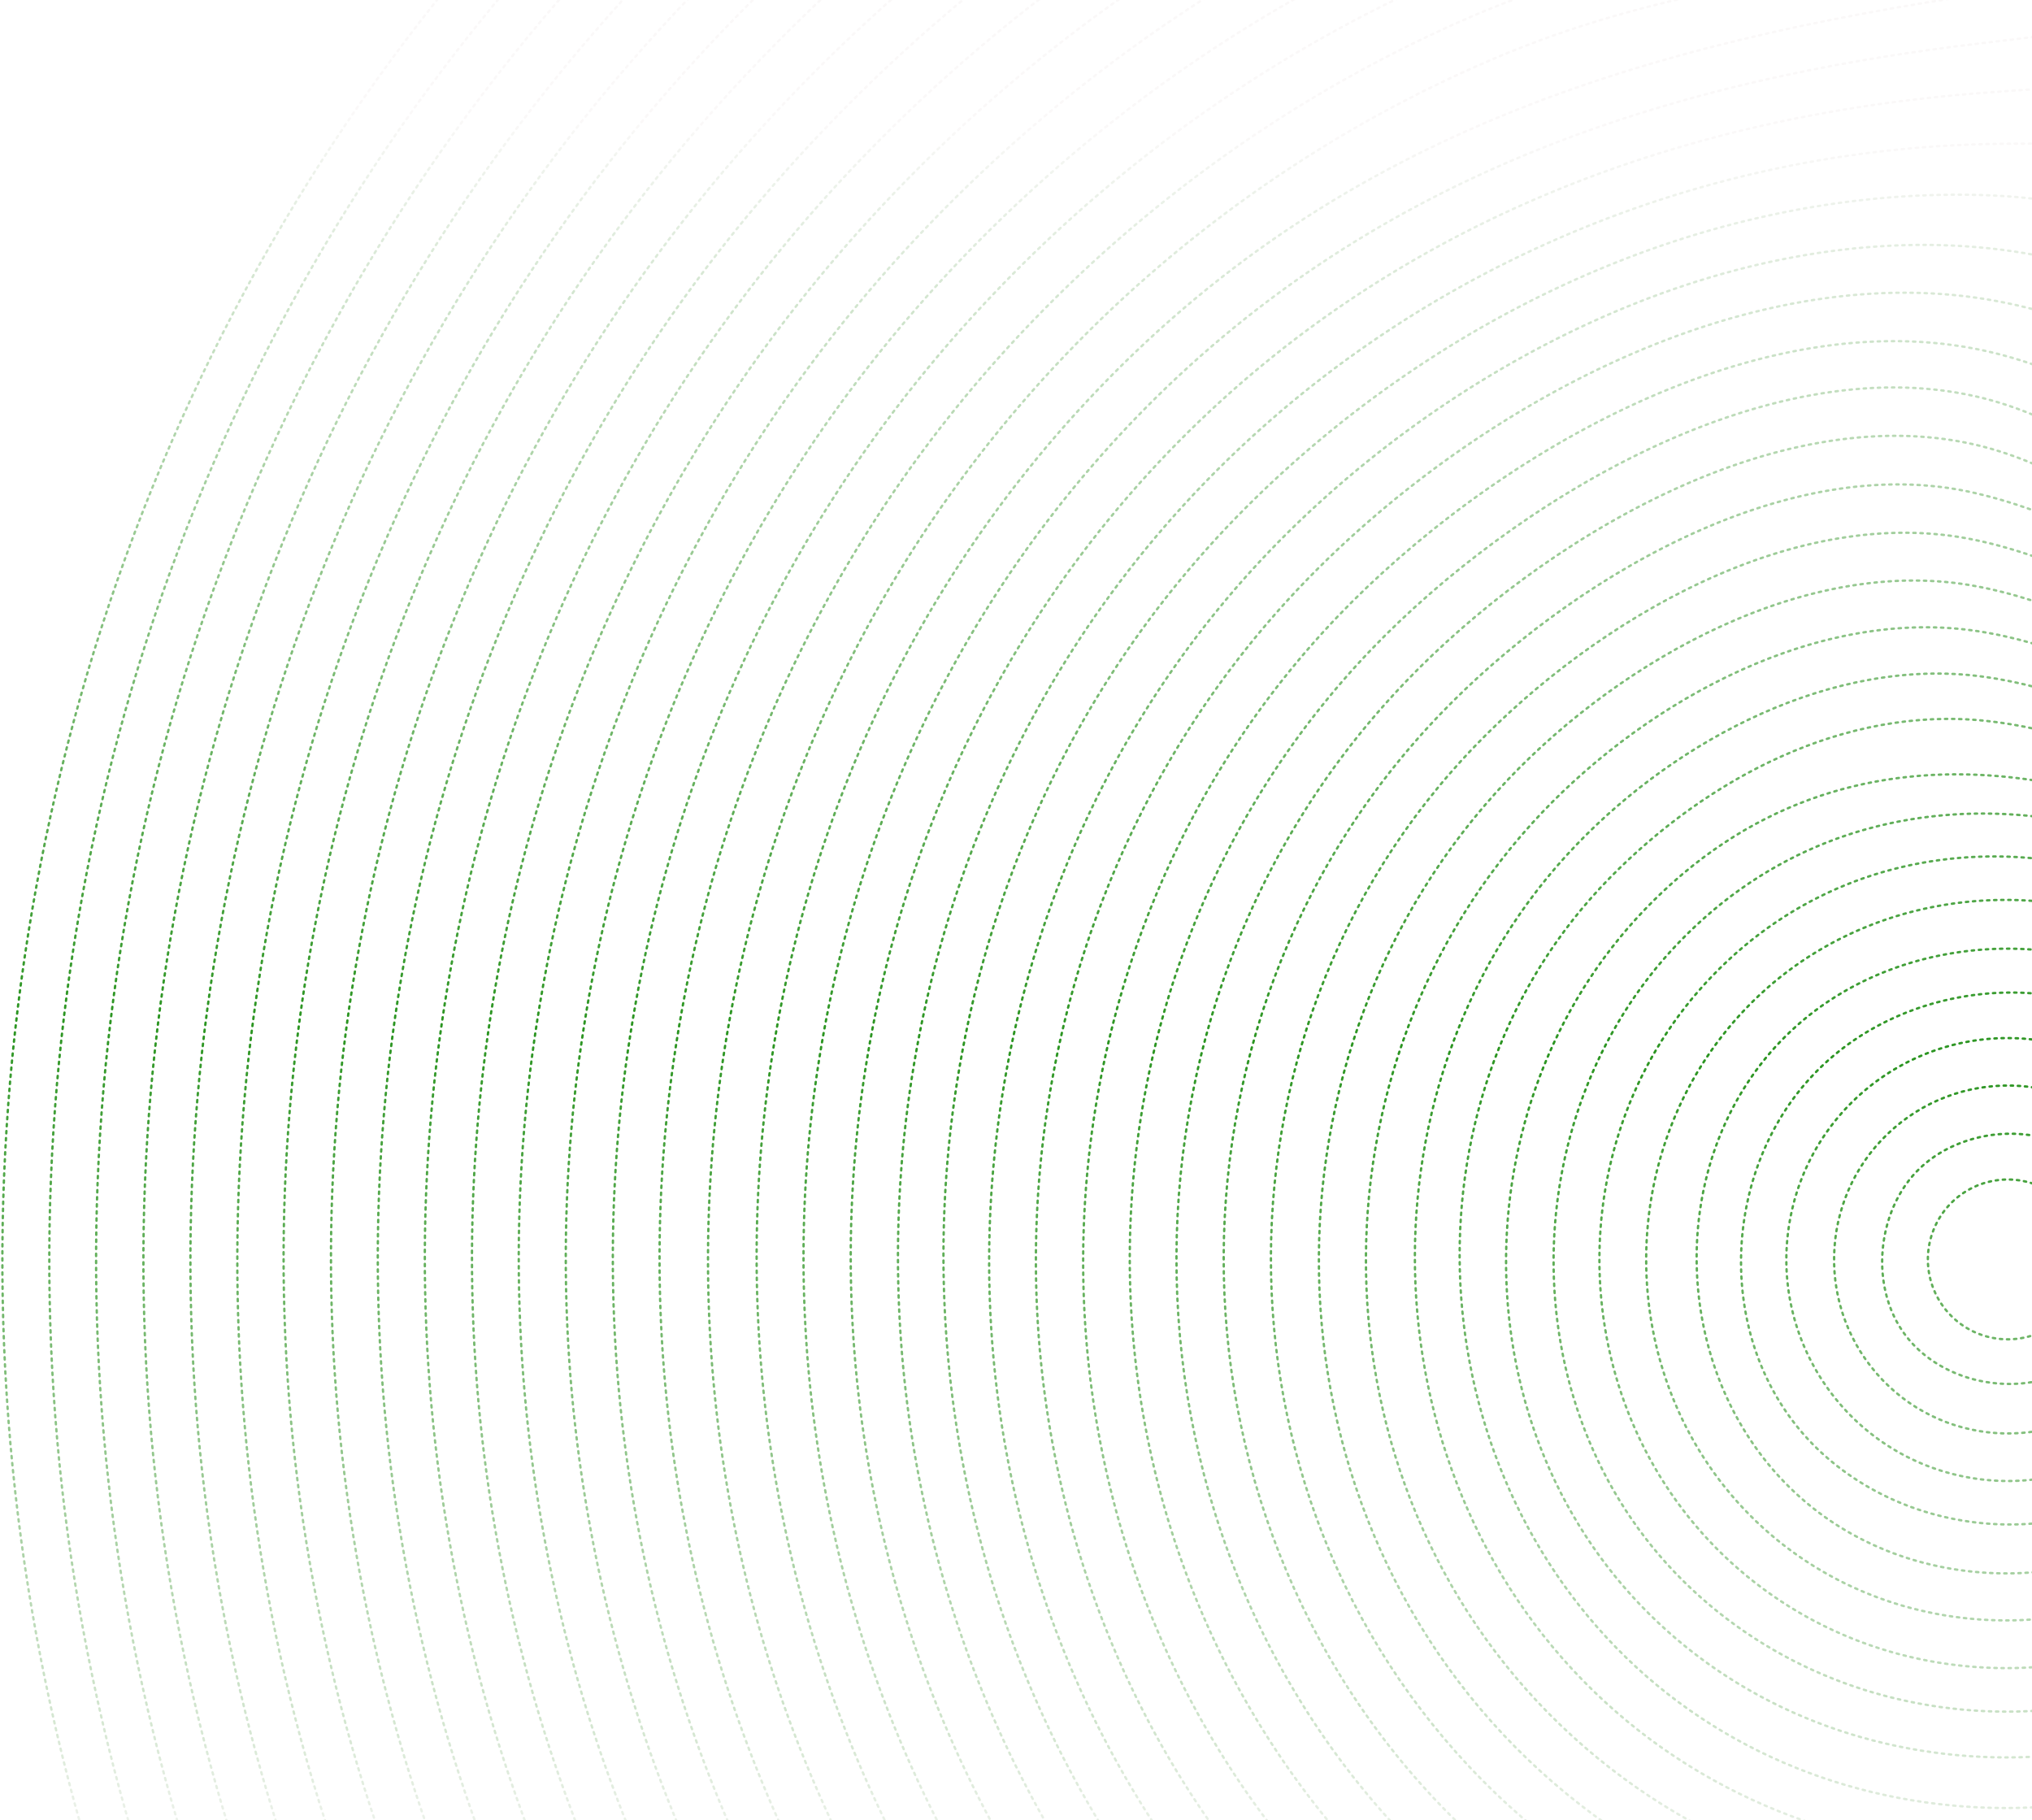
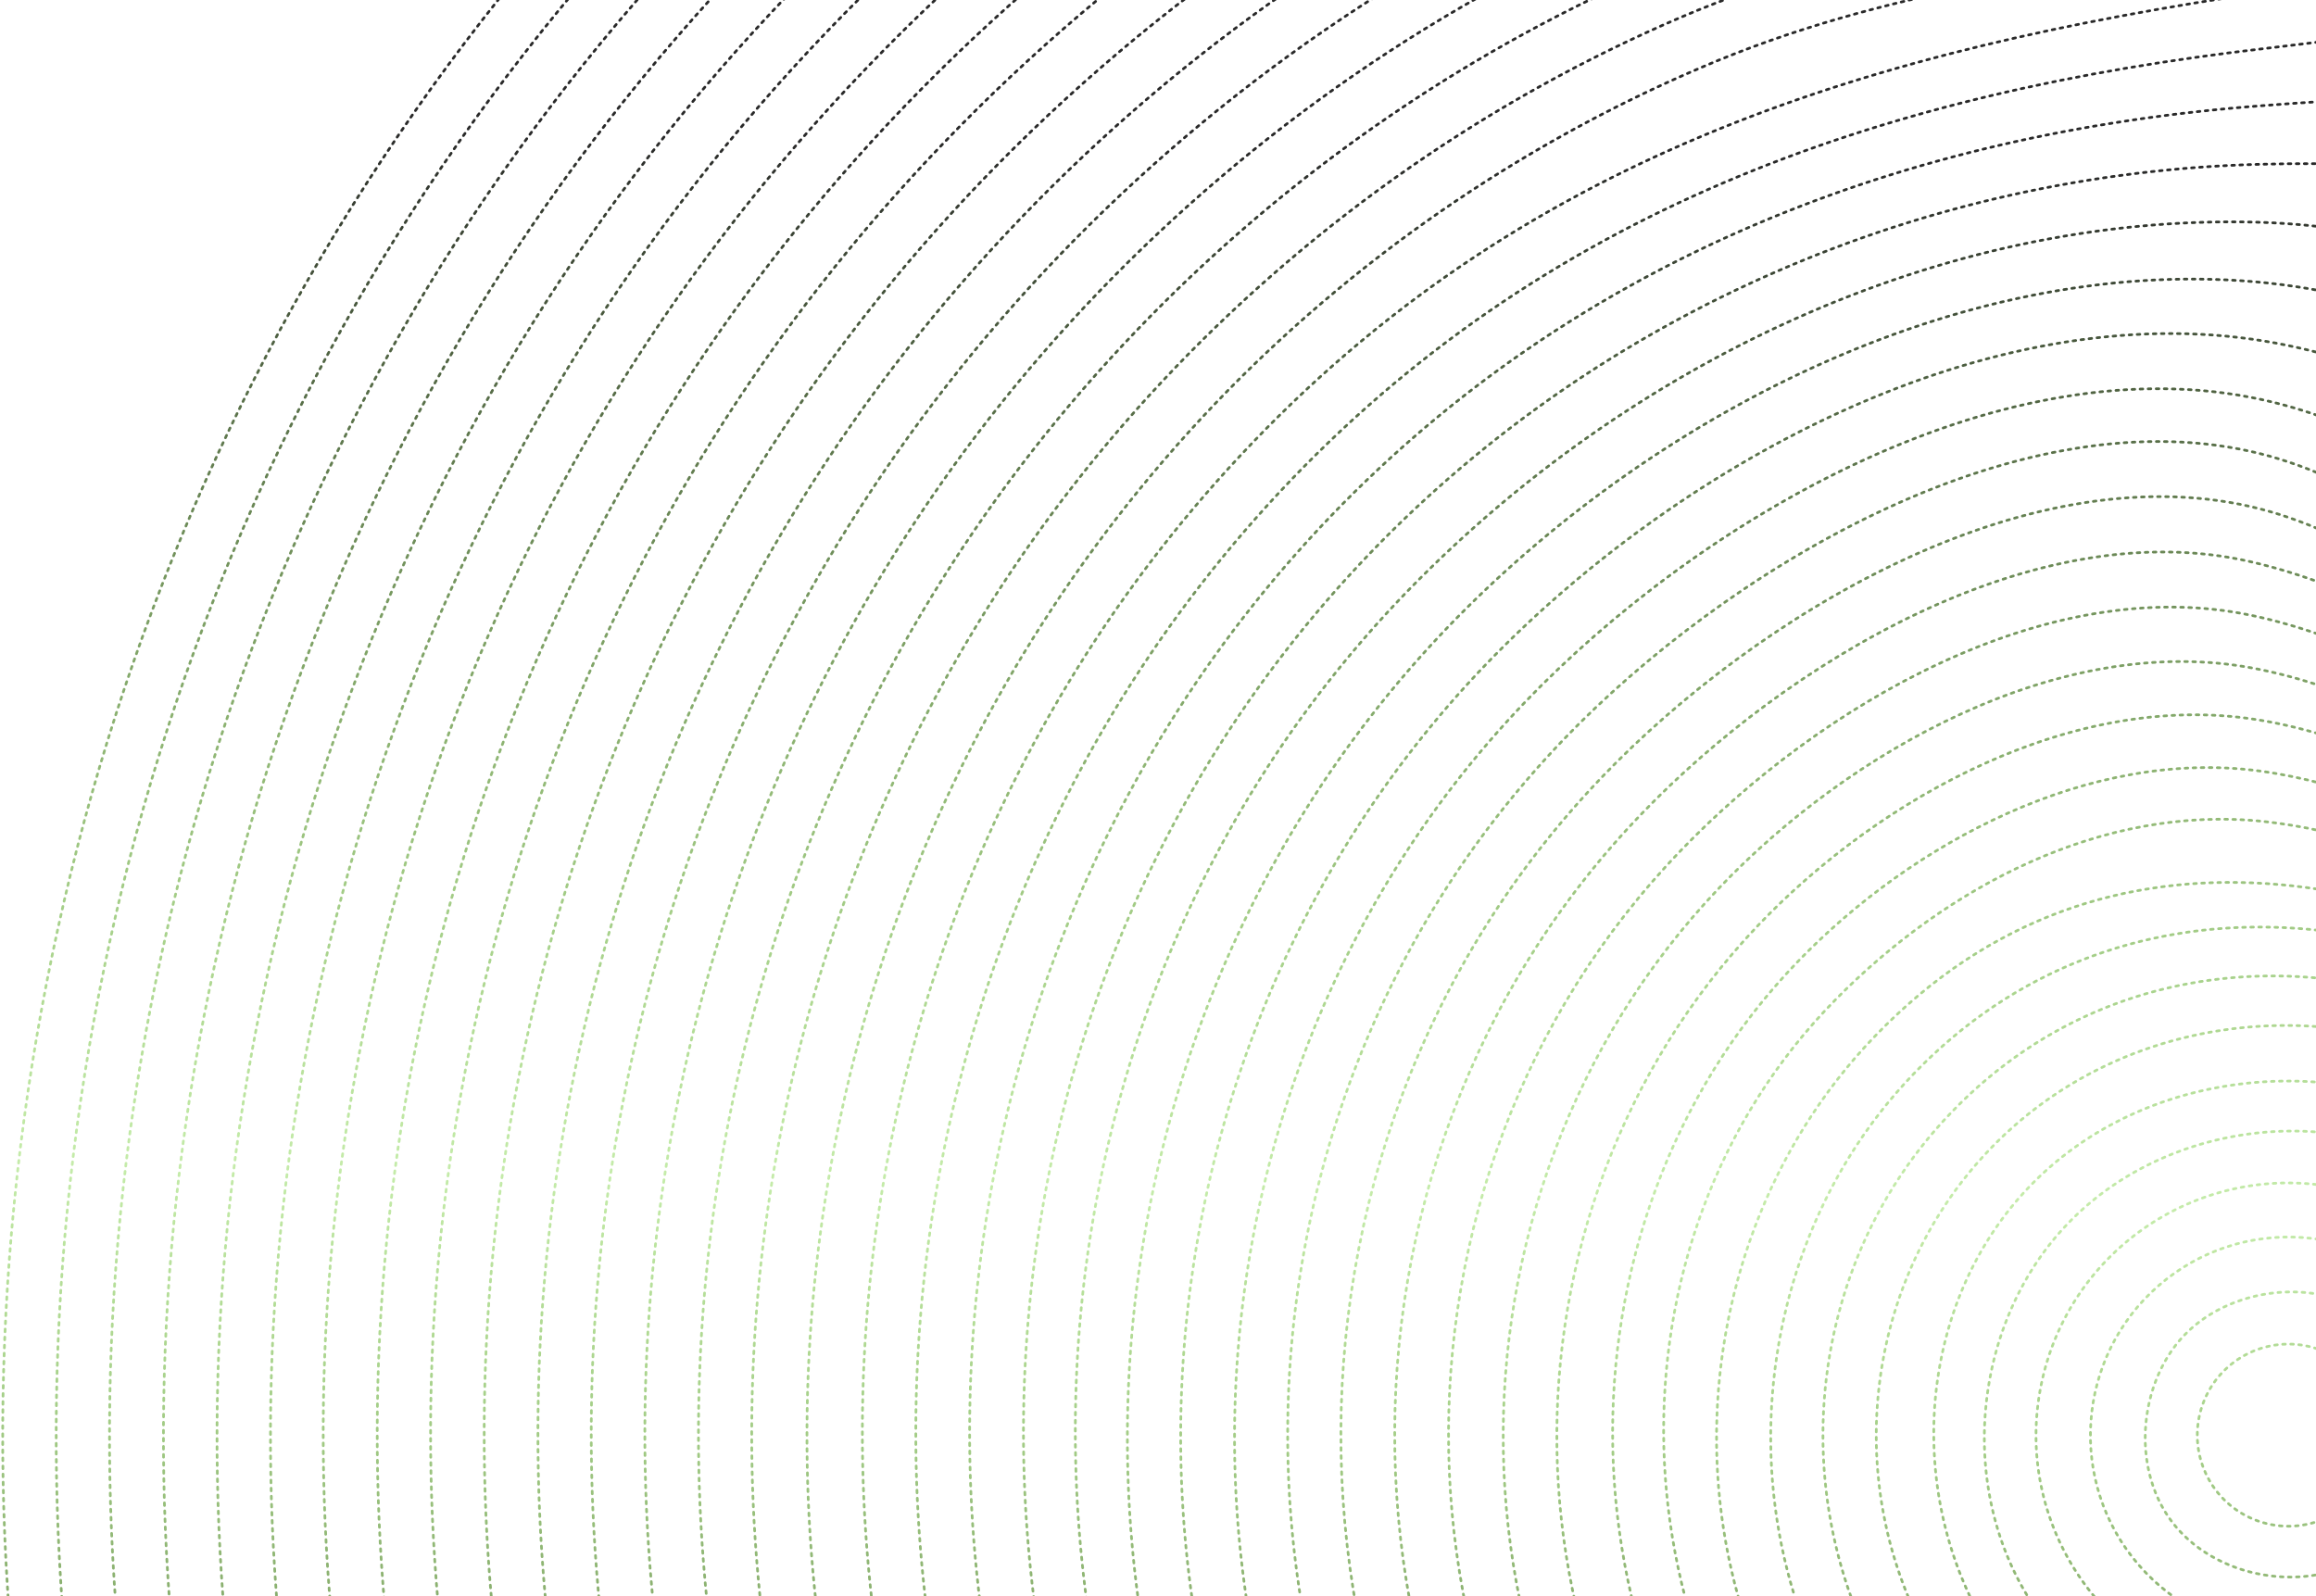
- <svg xmlns="http://www.w3.org/2000/svg" width="862" height="772" viewBox="0 0 862 772" fill="none">
+ <svg xmlns="http://www.w3.org/2000/svg" width="862" height="594" viewBox="0 0 862 594" fill="none">
  <path d="M883.635 545.627C889.934 528.001 880.752 508.605 863.126 502.306C845.5 496.007 826.105 505.189 819.806 522.815C813.506 540.441 822.688 559.836 840.314 566.135C857.94 572.434 877.335 563.253 883.635 545.627Z" stroke="url(#paint0_linear)" stroke-opacity="0.9" stroke-linecap="round" stroke-linejoin="round" stroke-dasharray="1 2" />
  <path d="M890.578 571.572C870.681 592.263 835.375 591.643 814.496 573.089C792.217 553.362 794.447 516.325 812.979 497.008C831.511 477.69 868.391 474.032 889.061 495.49C908.356 515.583 910.448 551.072 890.578 571.572Z" stroke="url(#paint1_linear)" stroke-opacity="0.9" stroke-linecap="round" stroke-linejoin="round" stroke-dasharray="1 2" />
  <path d="M900.146 590.03C930.948 563.346 934.286 516.743 907.601 485.941C880.916 455.139 834.314 451.801 803.512 478.486C772.709 505.17 769.372 551.773 796.056 582.575C822.741 613.377 869.344 616.715 900.146 590.03Z" stroke="url(#paint2_linear)" stroke-opacity="0.9" stroke-linecap="round" stroke-linejoin="round" stroke-dasharray="1 2" />
  <path d="M943.793 552.917C954.089 502.075 921.22 452.512 870.378 442.215C819.535 431.919 769.972 464.788 759.676 515.63C749.379 566.473 782.248 616.036 833.091 626.332C883.933 636.629 933.496 603.76 943.793 552.917Z" stroke="url(#paint3_linear)" stroke-opacity="0.9" stroke-linecap="round" stroke-linejoin="round" stroke-dasharray="1 2" />
  <path d="M933.857 613.194C891.526 657.351 817.438 657.191 772.875 616.368C726.773 573.962 728.543 498.143 769.701 455.386C810.859 412.629 886.628 407.744 930.683 452.212C973.199 495.096 976.188 569.036 933.857 613.194Z" stroke="url(#paint4_linear)" stroke-opacity="0.9" stroke-linecap="round" stroke-linejoin="round" stroke-dasharray="1 2" />
  <path d="M948.341 627.141C898.695 678.882 810.347 681.427 759.122 630.876C708.558 581.199 705.986 493.043 755.387 441.658C804.568 390.438 893.278 389.508 944.605 437.922C996.976 487.265 997.986 575.399 948.341 627.141Z" stroke="url(#paint5_linear)" stroke-opacity="0.9" stroke-linecap="round" stroke-linejoin="round" stroke-dasharray="1 2" />
  <path d="M962.63 641.06C904.082 700.556 805.71 703.464 744.984 645.331C684.449 587.224 682.607 488.219 740.713 427.684C799.038 366.984 897.941 367.279 958.168 423.387C1018.97 479.576 1021.86 580.878 962.63 641.06Z" stroke="url(#paint6_linear)" stroke-opacity="0.9" stroke-linecap="round" stroke-linejoin="round" stroke-dasharray="1 2" />
  <path d="M977.061 655.391C910.623 722.39 800.23 725.969 731.232 659.839C662.948 594.199 660.569 482.213 726.401 413.956C794.087 343.611 899.695 350.512 971.574 410.004C1045.21 470.914 1043.96 587.87 977.061 655.391Z" stroke="url(#paint7_linear)" stroke-opacity="0.9" stroke-linecap="round" stroke-linejoin="round" stroke-dasharray="1 2" />
  <path d="M991.593 668.955C917.782 742.552 793.94 745.82 717.527 673.963C640.401 601.616 640.546 474.339 712.135 399.845C787.627 321.202 902.839 333.547 984.126 397.089C1023.09 427.55 1048.53 458.277 1048.9 510.342C1049.31 564.955 1030.46 629.985 991.593 668.955Z" stroke="url(#paint8_linear)" stroke-opacity="0.9" stroke-linecap="round" stroke-linejoin="round" stroke-dasharray="1 2" />
  <path d="M1005.94 682.491C925.797 763.615 787.247 767.179 703.581 688.444C618.157 608.292 618.505 468.333 697.654 385.898C783.899 296.043 901.22 324.131 995.616 384.807C1042.09 414.75 1070.68 438.29 1070.66 498.71C1070.57 561.075 1050.07 637.998 1005.94 682.491Z" stroke="url(#paint9_linear)" stroke-opacity="0.9" stroke-linecap="round" stroke-linejoin="round" stroke-dasharray="1 2" />
  <path d="M1020.42 696.438C933.052 787.309 780.179 791.223 689.633 702.926C599.939 615.53 593.862 462.747 683.145 372.143C724.388 330.18 782.458 299.363 842.571 305.787C901.534 312.051 955.174 348.078 1006.77 372.088C1063.53 398.381 1093.63 415.288 1092.64 485.544C1091.57 559.115 1072.57 642.113 1020.42 696.438Z" stroke="url(#paint10_linear)" stroke-opacity="0.9" stroke-linecap="round" stroke-linejoin="round" stroke-dasharray="1 2" />
  <path d="M1034.93 710.192C940.001 809.005 774.394 813.098 675.907 717.242C578.272 622.286 574.178 456.678 668.857 358.222C711.625 313.735 777.76 278.371 841.277 287.03C905.561 295.796 957.53 339.606 1018.21 358.82C1042.94 366.569 1076 367.854 1095.24 386.962C1116.21 407.679 1115.54 444.738 1115.11 471.663C1113.41 553.946 1093.47 649.327 1034.93 710.192Z" stroke="url(#paint11_linear)" stroke-opacity="0.9" stroke-linecap="round" stroke-linejoin="round" stroke-dasharray="1 2" />
  <path d="M1049.21 724.113C945.828 831.718 769.372 835.082 661.958 731.723C554.352 628.338 552.166 451.85 654.347 344.468C699.925 296.656 771.934 257.027 840.032 267.889C908.323 278.778 962.482 330.716 1029.44 345.526C1053.92 350.893 1089.63 348.636 1111.39 362.23C1141.06 380.836 1138.32 427.187 1137.43 457.373C1134.68 548.698 1114.83 656.02 1049.21 724.113Z" stroke="url(#paint12_linear)" stroke-opacity="0.9" stroke-linecap="round" stroke-linejoin="round" stroke-dasharray="1 2" />
  <path d="M1063.69 738.059C952.776 853.414 763.557 857.15 648.01 746.205C532.656 635.286 530.125 445.844 639.866 330.521C687.763 280.1 766.792 234.997 838.789 248.749C911.17 262.554 967.048 320.402 1040.9 332.067C1067.87 336.412 1111.58 328.623 1136.01 344.152C1165.65 362.95 1160.57 413.472 1159.57 443.056C1156.02 544.243 1136.21 662.521 1063.69 738.059Z" stroke="url(#paint13_linear)" stroke-opacity="0.9" stroke-linecap="round" stroke-linejoin="round" stroke-dasharray="1 2" />
  <path d="M1078.2 751.814C959.726 875.11 757.554 879.191 634.285 760.521C510.989 642.042 506.908 439.87 625.579 316.601C676.807 263.32 761.488 212.747 838.205 229.112C915.498 245.558 972.188 308.799 1052.91 318.879C1083.27 322.72 1125.25 311.951 1154.05 324.179C1190.04 339.559 1183.31 399.043 1181.96 429.751C1176.91 540.31 1157.57 669.214 1078.2 751.814Z" stroke="url(#paint14_linear)" stroke-opacity="0.9" stroke-linecap="round" stroke-linejoin="round" stroke-dasharray="1 2" />
  <path d="M1092.49 765.734C966.455 896.971 751.355 901.205 620.337 775.002C489.1 648.964 484.866 433.864 611.07 302.846C664.591 247.147 757.166 190.44 837.671 209.093C920.067 228.205 977.458 296.237 1065.03 306.294C1096.4 309.885 1149.95 294.667 1178.21 309.362C1213.22 327.539 1204.98 386.618 1203.42 418.86C1197.83 537.556 1178.03 676.759 1092.49 765.734Z" stroke="url(#paint15_linear)" stroke-opacity="0.9" stroke-linecap="round" stroke-linejoin="round" stroke-dasharray="1 2" />
  <path d="M1106.98 779.681C973.185 918.832 745.542 923.273 606.391 789.483C467.24 655.693 462.799 428.05 596.589 288.899C652.867 230.26 752.52 169.064 837.602 188.551C876.826 197.539 909.509 223.996 943.484 243.984C985.418 268.602 1029.14 287.407 1077.75 293.597C1113.86 298.24 1158.41 284.505 1193.03 294.22C1236.68 306.562 1226.59 376.137 1224.76 410.297C1218.39 537.294 1198.71 684.139 1106.98 779.681Z" stroke="url(#paint16_linear)" stroke-opacity="0.9" stroke-linecap="round" stroke-linejoin="round" stroke-dasharray="1 2" />
  <path d="M1121.48 793.436C980.318 939.186 739.561 945.122 592.634 803.991C445.707 662.86 440.948 422.071 582.079 275.144C641.086 213.757 748.037 147.908 837.722 168.036C876.781 176.806 908.089 201.898 941.217 222.355C987.3 250.875 1037.69 272.369 1091.23 281.007C1129.68 287.149 1175.1 274.122 1211.87 283.94C1258.06 296.246 1247.41 369.849 1245.55 405.57C1238.53 538.732 1217.88 693.852 1121.48 793.436Z" stroke="url(#paint17_linear)" stroke-opacity="0.9" stroke-linecap="round" stroke-linejoin="round" stroke-dasharray="1 2" />
  <path d="M1135.77 807.356C987.793 961.345 733.087 964.947 578.692 818.472C422.949 670.441 420.414 415.102 567.576 261.389C631.413 194.809 741.433 129.388 837.603 147.879C881.208 156.304 916.513 180.78 953.103 204.457C999.712 234.81 1050.84 256.603 1105.33 268.306C1145.56 277.043 1188.51 267.778 1227.76 276.573C1278.99 287.821 1267.6 369.534 1265.83 407.419C1258.91 545.483 1235.04 704.065 1135.77 807.356Z" stroke="url(#paint18_linear)" stroke-opacity="0.9" stroke-linecap="round" stroke-linejoin="round" stroke-dasharray="1 2" />
  <path d="M1150.28 821.111C994.737 983.041 727.103 986.796 564.767 832.762C401.084 677.171 398.284 408.302 553.117 247.25C622.168 175.531 734.713 111.635 838.266 126.266C884.85 132.956 925.075 154.402 963.672 180.51C1011.55 212.996 1064.52 238.37 1120.18 254.342C1160.97 266.09 1206.83 259.773 1245.98 272.075C1298.05 288.524 1288.63 370.12 1286.52 411.868C1279.39 554.206 1251.84 715.401 1150.28 821.111Z" stroke="url(#paint19_linear)" stroke-opacity="0.9" stroke-linecap="round" stroke-linejoin="round" stroke-dasharray="1 2" />
  <path d="M1164.76 835.058C1001.44 1005.09 721.484 1008.89 551.015 847.27C379.007 684.065 376.821 402.376 538.803 233.522C613.368 155.923 728.388 95.305 839.1 104.873C950.03 114.275 1034.62 200.374 1135.88 239.909C1176.85 255.985 1226.42 255.269 1265.38 273.214C1316.43 296.952 1309.57 374.212 1307.45 420.26C1300.38 564.953 1267.71 727.782 1164.76 835.058Z" stroke="url(#paint20_linear)" stroke-opacity="0.9" stroke-linecap="round" stroke-linejoin="round" stroke-dasharray="1 2" />
  <path d="M1179.05 848.978C1009.81 1026.4 713.316 1031.02 537.096 861.559C360.85 692.289 352.917 395.72 524.323 219.576C605.797 135.9 721.79 79.524 840.039 82.712C963.521 86.238 1048.55 170.637 1152.07 223.394C1192.62 243.908 1242.39 252.997 1281.6 276.062C1333.28 306.536 1330.76 379.317 1328.2 431.365C1321 578.386 1283.23 739.918 1179.05 848.978Z" stroke="url(#paint21_linear)" stroke-opacity="0.9" stroke-linecap="round" stroke-linejoin="round" stroke-dasharray="1 2" />
  <path d="M1193.56 862.733C1015.42 1047.91 708.217 1054.95 523.338 876.067C339.337 697.894 332.299 390.695 510.004 205.847C596.222 116.185 716.668 64.341 841.086 61.153C898.789 59.616 954.187 64.796 1004.77 94.726C1061.85 128.495 1109.23 175.772 1168.08 206.66C1208.91 227.994 1255.8 252.13 1293.77 278.541C1347.8 315.991 1351.92 384.614 1348.83 444.606C1341.34 592.368 1298.53 753.588 1193.56 862.733Z" stroke="url(#paint22_linear)" stroke-opacity="0.9" stroke-linecap="round" stroke-linejoin="round" stroke-dasharray="1 2" />
  <path d="M1208.04 876.68C1022.34 1069.8 702.403 1077.02 509.391 890.548C317.45 704.816 310.232 384.881 495.523 191.901C587.909 95.863 710.372 49.188 841.779 39.349C902.457 34.706 965.661 31.589 1020.33 63.066C1080.04 97.593 1122.8 155.568 1183.09 190.175C1227.08 215.471 1272.94 251.195 1310.94 285.823C1361.3 331.365 1372.98 393.417 1369.53 458.833C1362.04 606.595 1312.35 768.03 1208.04 876.68Z" stroke="url(#paint23_linear)" stroke-opacity="0.9" stroke-linecap="round" stroke-linejoin="round" stroke-dasharray="1 2" />
  <path d="M1222.33 890.6C1029.07 1091.66 696.181 1099.22 495.446 905.029C295.564 711.737 288.192 378.875 481.016 178.145C579.353 75.898 704.461 34.09 842.393 18.12C905.801 10.73 977.764 -1.921 1036.38 30.692C1064.5 46.346 1084.12 72.546 1105.32 95.837C1132.95 126.282 1162.04 153.216 1197.17 174.735C1244.9 204.071 1279.14 244.628 1317.76 284.622C1370.03 338.84 1394.12 397.535 1390.37 473.471C1383.37 620.519 1325.5 783.159 1222.33 890.6Z" stroke="url(#paint24_linear)" stroke-opacity="0.9" stroke-linecap="round" stroke-linejoin="round" stroke-dasharray="1 2" />
  <path d="M1236.84 904.355C1036.04 1113.16 690.201 1121.07 481.718 919.346C273.894 718.494 266.178 372.678 466.727 164.226C570.794 55.933 698.821 18.442 842.787 -2.943C908.488 -12.752 990.33 -35.953 1052.35 -1.105C1083.55 16.346 1101.87 49.013 1122.86 76.578C1148.01 109.414 1175.49 138.08 1210.3 160.531C1242.58 181.456 1269.43 200.647 1290.28 233.471C1302.64 252.793 1315.19 270.773 1329.9 288.663C1379.41 348.751 1415.73 406.61 1411.68 487.586C1403.98 633.952 1338.61 798.48 1236.84 904.355Z" stroke="url(#paint25_linear)" stroke-opacity="0.9" stroke-linecap="round" stroke-linejoin="round" stroke-dasharray="1 2" />
  <path d="M1251.32 918.301C1042.06 1135.9 685.564 1143.11 467.77 933.827C250.168 724.572 244.332 368.068 452.244 150.279C503.063 97.136 565.391 54.006 633.164 25.128C701.592 -4.246 770.424 -11.271 842.717 -23.485C908.003 -34.525 999.724 -68.277 1063.44 -34.366C1098.94 -15.533 1116.14 25.191 1137.07 57.439C1160.25 93.131 1186.43 124.156 1222.03 147.891C1252.78 168.603 1281.65 185.925 1300.25 219.413C1313.4 242.951 1321.99 266.832 1338.09 288.826C1386.49 355.409 1436.43 413.798 1432.48 501.046C1425.58 645.957 1351.51 813.966 1251.32 918.301Z" stroke="url(#paint26_linear)" stroke-opacity="0.9" stroke-linecap="round" stroke-linejoin="round" stroke-dasharray="1 2" />
  <path d="M1265.61 932.222C1048.79 1157.76 679.367 1165.12 453.824 948.308C228.281 731.493 220.922 362.067 437.737 136.524C490.795 81.347 554.68 36.87 625.186 6.613C696.103 -23.782 767.594 -30.242 842.376 -43.477C911.547 -55.735 1019.05 -103.126 1085.02 -58.733C1114.89 -38.73 1129.41 2.989 1145.72 33.226C1167.77 74.235 1193.31 109.863 1232.27 136.217C1263.53 157.392 1293.83 175.695 1311.4 210.995C1324.03 236.807 1329.27 262.371 1345.4 286.912C1392.53 358.402 1457.51 419.67 1452.87 511.905C1449.1 588.032 1418.75 661.236 1391 731.282C1361.59 806.181 1321.64 873.94 1265.61 932.222Z" stroke="url(#paint27_linear)" stroke-opacity="0.9" stroke-linecap="round" stroke-linejoin="round" stroke-dasharray="1 2" />
  <path d="M1280.12 945.976C1055.74 1179.46 673.389 1186.97 440.096 962.624C206.611 738.249 199.1 355.896 423.448 122.603C477.215 66.548 542 21.218 613.024 -9.944C687.987 -42.709 762.574 -48.932 841.789 -63.114C913.15 -75.653 1024.11 -129.602 1092.81 -86.587C1127.34 -64.957 1140.73 -16.551 1157.2 18.204C1177.59 61.328 1202.1 100.137 1242.09 126.049C1272.04 145.476 1304.28 163.854 1320.5 197.598C1334.74 227.349 1336.51 258.101 1354.38 286.99C1400.65 361.88 1477.94 424.668 1473.41 520.243C1469.89 597.383 1436.26 671.694 1408.35 742.89C1378.67 818.338 1336.61 887.172 1280.12 945.976Z" stroke="url(#paint28_linear)" stroke-opacity="0.9" stroke-linecap="round" stroke-linejoin="round" stroke-dasharray="1 2" />
  <path d="M1294.6 959.923C1062.69 1201.16 667.574 1209.04 426.149 977.106C184.915 745.198 177.058 349.891 408.966 108.657C466.827 48.479 536.725 0.147 613.771 -32.131C688.301 -63.196 762.365 -69.884 840.93 -82.201C913.884 -93.54 1032.65 -155.787 1102.9 -109.819C1137.84 -86.958 1149.12 -38.846 1163.62 -2.605C1182.65 44.631 1207.07 88.316 1251.12 115.967C1282.58 135.8 1318.64 149.235 1332.57 186.766C1343.21 215.625 1341.97 245.566 1356.42 273.782C1399.68 357.638 1498 421.012 1493.64 523.846C1490.39 601.806 1454.2 677.714 1426.78 749.566C1397.08 827.945 1352.49 899.553 1294.6 959.923Z" stroke="url(#paint29_linear)" stroke-opacity="0.9" stroke-linecap="round" stroke-linejoin="round" stroke-dasharray="1 2" />
  <path d="M1308.91 973.651C1069.45 1222.83 661.403 1230.86 412.229 991.395C163.246 751.954 155.017 343.885 394.458 94.902C454.148 32.828 526.423 -17.128 605.957 -50.428C682.976 -82.515 759.12 -90.086 840.673 -101.4C918.449 -112.263 1034.14 -177.676 1109.49 -129.042C1146.79 -104.874 1156.95 -55.745 1171.46 -16.765C1189.32 31.873 1213.84 81.829 1260.76 105.773C1291.81 121.444 1331.45 131.663 1344.34 168.266C1357.28 204.485 1348.85 238.312 1367.87 274.401C1412.31 358.225 1516.3 421.607 1515.28 524.32C1514.34 603.97 1473.53 683.537 1445.7 756.897C1415.27 837.715 1368.6 911.577 1308.91 973.651Z" stroke="url(#paint30_linear)" stroke-opacity="0.9" stroke-linecap="round" stroke-linejoin="round" stroke-dasharray="1 2" />
  <path d="M1323.39 987.598C1076.39 1244.52 655.394 1252.9 398.47 1005.9C141.546 758.902 133.164 337.906 380.165 80.982C440.564 18.029 513.495 -32.422 593.6 -67.012C674.526 -101.878 754.341 -109.132 840.056 -120.844C922.569 -132.024 1035.97 -202.058 1114.69 -145.328C1197.47 -85.489 1170.33 53.081 1271.69 93.219C1302.46 105.331 1345.81 111.374 1358.73 147.785C1371.37 183.375 1356.65 221.605 1371.75 257.735C1412.18 353.515 1537.41 413.21 1538.99 525.281C1540.23 606.211 1491.79 689.994 1464.04 764.148C1433.29 847.268 1384.91 923.628 1323.39 987.598Z" stroke="url(#paint31_linear)" stroke-opacity="0.9" stroke-linecap="round" stroke-linejoin="round" stroke-dasharray="1 2" />
  <path d="M1337.88 1001.55C1083.31 1266.41 649.583 1274.97 384.718 1020.41C119.661 765.823 111.126 331.9 365.687 67.035C430.18 -0.04 508.441 -53.659 594.733 -89.146C675.418 -122.286 754.22 -129.29 839.472 -140.48C923.109 -151.308 1020.95 -220.577 1103.76 -170.708C1200.28 -112.669 1170.44 46.645 1284.9 78.439C1321.61 88.641 1370.4 90.749 1379.02 136.925C1386.52 177.079 1368.02 213.022 1384.17 252.818C1424.61 352.706 1561.32 411.458 1565.73 527.052C1567.35 568.733 1552.01 607.267 1535.1 644.409C1515.34 687.997 1498.56 731.219 1481.59 775.783C1449.39 859.484 1400.1 936.696 1337.88 1001.55Z" stroke="url(#paint32_linear)" stroke-opacity="0.9" stroke-linecap="round" stroke-linejoin="round" stroke-dasharray="1 2" />
  <path d="M1352.19 1015.27C1090.07 1288.08 643.384 1296.99 370.796 1034.7C97.99 772.58 89.083 325.894 351.177 53.28C416.38 -14.674 495.35 -69.171 582.378 -105.729C666.288 -140.962 749.301 -150.117 838.554 -160.553C923.235 -170.453 1020.31 -249.608 1102.41 -187.712C1192.12 -120.064 1181.13 40.117 1300.07 60.804C1336.16 67.009 1389.84 64.91 1399.74 110.287C1409.73 156.459 1380.66 200.9 1399 247.454C1439.72 350.902 1587.72 411.424 1593.4 529.15C1595.44 573.431 1576.9 612.496 1557.06 650.99C1535.35 693.133 1518.42 734.575 1501.7 778.783C1468.72 866.676 1417.37 947.511 1352.19 1015.27Z" stroke="url(#paint33_linear)" stroke-opacity="0.9" stroke-linecap="round" stroke-linejoin="round" stroke-dasharray="1 2" />
  <path d="M1366.67 1029.22C1096.96 1308.79 637.406 1318.84 356.851 1049.18C76.296 779.528 67.235 319.915 336.889 39.36C402.966 -29.254 482.453 -84.657 569.999 -122.121C658.173 -159.887 744.366 -168.012 837.942 -179.997C927.328 -191.392 1013.67 -277.714 1099.51 -203.369C1185.19 -129.243 1192.47 30.356 1317.29 41.108C1351.89 43.976 1412.78 37.799 1423.61 82.133C1435.97 132.35 1398.9 183.693 1414.46 234.748C1430.78 288.841 1479.57 334.361 1517.04 374.195C1557.72 417.606 1618.53 468.124 1622.77 531.68C1625.72 577.848 1601.76 619.286 1579.41 657.625C1555.52 698.488 1538.29 737.931 1521.95 782.193C1487.86 873.842 1434.55 958.902 1366.67 1029.22Z" stroke="url(#paint34_linear)" stroke-opacity="0.9" stroke-linecap="round" stroke-linejoin="round" stroke-dasharray="1 2" />
  <path d="M1381.16 1043.17C1103.72 1330.46 631.595 1340.9 342.907 1063.66C54.437 786.257 44.978 314.075 322.411 25.413C392.416 -47.542 477.617 -106.059 571.158 -144.447C659.119 -180.679 744.629 -188.117 837.219 -200.043C923.211 -210.934 995.142 -297.7 1081.1 -231.161C1133.68 -190.393 1164.74 -125.641 1198.21 -69.743C1233.74 -10.43 1266.71 18.218 1336.22 18.913C1373.91 19.279 1439.94 8.538 1450.89 57.582C1463.21 112.291 1423.64 168.956 1434.13 225.561C1444.84 283.37 1493.89 329.903 1533.22 370.388C1575.63 414.039 1647.46 468.245 1652.72 534.29C1656.64 581.961 1627.64 624.457 1602.62 662.229C1575.37 703.405 1557.49 743.344 1540.52 789.278C1505.67 883.56 1450.67 970.925 1381.16 1043.17Z" stroke="url(#paint35_linear)" stroke-opacity="0.9" stroke-linecap="round" stroke-linejoin="round" stroke-dasharray="1 2" />
  <path d="M1395.47 1056.9C1111.41 1352.45 624.922 1360.7 328.985 1077.95C31.838 794.058 24.657 306.94 307.9 11.659C377.442 -60.774 461.658 -119.234 554.016 -158.959C647.605 -199.1 737.358 -207.511 836.656 -219.871C877.641 -224.912 904.054 -246.064 938.939 -264.861C990.145 -292.725 1040.78 -279.996 1082.65 -240.917C1134.22 -192.859 1167.09 -128.442 1206.83 -71.279C1247.7 -12.393 1287.67 -1.738 1356.11 -4.516C1396.23 -6.159 1470.51 -21.419 1480.78 33.981C1491.43 90.805 1452.8 153.273 1454.26 211.552C1455.82 274.733 1504.1 322.528 1546.12 364.757C1591.74 410.616 1675.06 467.988 1682.01 537.396C1687.14 587.582 1652.14 631.003 1624.17 668.949C1592.82 711.509 1575.67 751.746 1557.32 800.616C1521.79 895.584 1465.69 983.775 1395.47 1056.9Z" stroke="url(#paint36_linear)" stroke-opacity="0.9" stroke-linecap="round" stroke-linejoin="round" stroke-dasharray="1 2" />
  <path d="M1409.95 1070.84C1118.33 1374.34 619.11 1382.77 315.231 1092.46C9.979 800.787 2.809 300.961 293.612 -2.262C367.276 -79.009 456.794 -140.444 555.339 -181.067C647.894 -219.397 738.468 -228.084 836.508 -239.837C882.257 -245.388 903.009 -272.217 941.092 -292.915C984.233 -316.233 1028.66 -299.676 1064.09 -269.12C1127.41 -214.145 1164.95 -136.953 1217.18 -72.574C1262.56 -16.58 1311.54 -21.484 1378.32 -29.188C1423.22 -34.27 1503.14 -52.069 1511.98 10.759C1520.87 74.573 1479.23 141.899 1476.37 205.835C1473.38 275.03 1522.29 322.521 1568.78 367.72C1613.88 411.746 1704.06 471.833 1712.72 540.112C1718.97 589.282 1680.01 633.127 1651.67 668.089C1616.21 712.031 1596.98 751.783 1577.6 803.833C1540.88 903.133 1482.93 994.782 1409.95 1070.84Z" stroke="url(#paint37_linear)" stroke-opacity="0.9" stroke-linecap="round" stroke-linejoin="round" stroke-dasharray="1 2" />
  <path d="M1424.43 1084.79C1125.31 1397.21 613.103 1404.81 301.476 1106.97C-11.718 807.735 -19.233 294.955 279.104 -16.017C352.33 -92.433 440.89 -154.003 538.391 -195.553C636.138 -237.461 732.073 -248.139 836.14 -259.638C881.808 -264.613 896.708 -288.739 931.793 -313.179C980.95 -347.39 1032.34 -312.068 1068.73 -275.709C1129.85 -214.783 1169.31 -135.954 1228.92 -74.065C1277.79 -23.451 1338.04 -41.842 1400.2 -52.926C1447.72 -61.358 1534.31 -82.138 1543.75 -13.752C1553.18 54.634 1507.42 129.013 1498.85 196.063C1489.63 269.278 1533.17 316.02 1583.37 364.083C1631.51 410.098 1730.51 471.415 1741.68 542.781C1750.03 596.544 1700.33 643 1668.66 679.453C1632.35 721.125 1615.69 760.649 1596.66 811.575C1558.47 913.016 1499.3 1006.45 1424.43 1084.79Z" stroke="url(#paint38_linear)" stroke-opacity="0.9" stroke-linecap="round" stroke-linejoin="round" stroke-dasharray="1 2" />
  <path d="M1438.75 1098.52C1132.06 1418.88 606.932 1426.63 287.363 1121.23C-33.58 814.465 -41.36 288.156 264.649 -30.155C419.727 -191.564 616.551 -262.483 835.659 -280.042C881.331 -283.647 893.198 -305.653 924.848 -333.506C967.421 -370.981 1018.42 -337.082 1052.77 -304.331C1121.47 -238.83 1164.93 -150.839 1233.27 -85.583C1287.81 -33.592 1356.51 -62.145 1421.46 -76.36C1471.71 -87.541 1567.63 -110.736 1573.92 -33.794C1580 41.752 1533.37 118.161 1520.42 191.443C1507.38 263.932 1543.91 309.109 1594.85 357.47C1627.82 388.856 1663.09 417.824 1696.31 448.853C1723.1 474.097 1760.87 506.151 1768.28 544.142C1778.62 597.598 1727.67 643.291 1694.84 678.214C1652.78 723.192 1635.37 765.348 1614.22 821.649C1575 924.902 1514.51 1019.32 1438.75 1098.52Z" stroke="url(#paint39_linear)" stroke-opacity="0.9" stroke-linecap="round" stroke-linejoin="round" stroke-dasharray="1 2" />
  <path d="M1453.23 1112.46C1139.01 1440.58 600.928 1448.67 273.61 1135.74C-55.274 821.413 -63.234 282.368 250.335 -43.883C407.679 -207.518 611.71 -285.254 835.293 -299.843C881.871 -302.931 891.339 -321.752 920.842 -352.445C963.61 -396.933 1016.29 -354.001 1050.83 -319.854C1120.08 -251.342 1166.13 -160.84 1238.14 -95.268C1296.08 -42.412 1376.52 -82.234 1441.77 -98.559C1497.29 -112.524 1596.48 -133.895 1601.17 -49.744C1605.54 26.93 1561.76 105.302 1543.77 178.272C1525.21 253.902 1550.47 298.488 1605.13 351.081C1641.35 385.852 1680.81 416.97 1717.73 450.862C1744.58 475.722 1784.48 507.879 1793.27 545.865C1806.05 601.422 1747.36 649.36 1713.59 683.957C1670.5 728.007 1654.78 769.226 1633.8 825.746C1593.9 932.425 1531.75 1030.33 1453.23 1112.46Z" stroke="url(#paint40_linear)" stroke-opacity="0.9" stroke-linecap="round" stroke-linejoin="round" stroke-dasharray="1 2" />
  <path d="M1467.74 1126.22C1145.74 1462.44 595.333 1470.58 259.882 1150.06C-77.326 828.116 -84.864 276.224 235.827 -57.638C395.271 -223.718 606.895 -308.217 834.951 -319.835C885.558 -322.362 892.425 -340.763 923.422 -375.16C964.571 -420.655 1021.06 -368.588 1052.31 -336.073C1121.08 -264.109 1171.46 -156.969 1253.08 -98.66C1312.99 -55.698 1400.11 -104.17 1461.41 -120.263C1518.85 -135.33 1615.45 -152.173 1624.11 -68.446C1632.41 12.296 1587.39 95.382 1566.29 171.048C1544.42 249.345 1564.02 295.292 1622.36 350.941C1659.12 385.984 1699.38 417.016 1737.26 451.042C1765.07 476.037 1805.96 508.135 1815.89 546.282C1831.32 605.335 1766.05 654.117 1730.1 690.365C1684.82 736.066 1672.02 781.603 1649.81 839.907C1608.95 946.452 1546.26 1044.09 1467.74 1126.22Z" stroke="url(#paint41_linear)" stroke-opacity="0.9" stroke-linecap="round" stroke-linejoin="round" stroke-dasharray="1 2" />
  <defs>
    <linearGradient id="paint0_linear" x1="227.5" y1="50.5" x2="211" y2="798.5" gradientUnits="userSpaceOnUse">
-       <stop stop-color="#F9F7F7" />
-       <stop offset="0.516" stop-color="#128807" />
-       <stop offset="1" stop-color="#F9F7F7" />
+       <stop stop-color="#111111" />
+       <stop offset="0.516" stop-color="#50C400" stop-opacity="0.37" />
+       <stop offset="1" stop-color="#111111" />
    </linearGradient>
    <linearGradient id="paint1_linear" x1="227.5" y1="50.5" x2="211" y2="798.5" gradientUnits="userSpaceOnUse">
-       <stop stop-color="#F9F7F7" />
-       <stop offset="0.516" stop-color="#128807" />
-       <stop offset="1" stop-color="#F9F7F7" />
+       <stop stop-color="#111111" />
+       <stop offset="0.516" stop-color="#50C400" stop-opacity="0.37" />
+       <stop offset="1" stop-color="#111111" />
    </linearGradient>
    <linearGradient id="paint2_linear" x1="227.5" y1="50.5" x2="211" y2="798.5" gradientUnits="userSpaceOnUse">
-       <stop stop-color="#F9F7F7" />
-       <stop offset="0.516" stop-color="#128807" />
-       <stop offset="1" stop-color="#F9F7F7" />
+       <stop stop-color="#111111" />
+       <stop offset="0.516" stop-color="#50C400" stop-opacity="0.37" />
+       <stop offset="1" stop-color="#111111" />
    </linearGradient>
    <linearGradient id="paint3_linear" x1="227.5" y1="50.5" x2="211" y2="798.5" gradientUnits="userSpaceOnUse">
-       <stop stop-color="#F9F7F7" />
-       <stop offset="0.516" stop-color="#128807" />
-       <stop offset="1" stop-color="#F9F7F7" />
+       <stop stop-color="#111111" />
+       <stop offset="0.516" stop-color="#50C400" stop-opacity="0.37" />
+       <stop offset="1" stop-color="#111111" />
    </linearGradient>
    <linearGradient id="paint4_linear" x1="227.5" y1="50.5" x2="211" y2="798.5" gradientUnits="userSpaceOnUse">
-       <stop stop-color="#F9F7F7" />
-       <stop offset="0.516" stop-color="#128807" />
-       <stop offset="1" stop-color="#F9F7F7" />
+       <stop stop-color="#111111" />
+       <stop offset="0.516" stop-color="#50C400" stop-opacity="0.37" />
+       <stop offset="1" stop-color="#111111" />
    </linearGradient>
    <linearGradient id="paint5_linear" x1="227.5" y1="50.5" x2="211" y2="798.5" gradientUnits="userSpaceOnUse">
-       <stop stop-color="#F9F7F7" />
-       <stop offset="0.516" stop-color="#128807" />
-       <stop offset="1" stop-color="#F9F7F7" />
+       <stop stop-color="#111111" />
+       <stop offset="0.516" stop-color="#50C400" stop-opacity="0.37" />
+       <stop offset="1" stop-color="#111111" />
    </linearGradient>
    <linearGradient id="paint6_linear" x1="227.5" y1="50.5" x2="211" y2="798.5" gradientUnits="userSpaceOnUse">
-       <stop stop-color="#F9F7F7" />
-       <stop offset="0.516" stop-color="#128807" />
-       <stop offset="1" stop-color="#F9F7F7" />
+       <stop stop-color="#111111" />
+       <stop offset="0.516" stop-color="#50C400" stop-opacity="0.37" />
+       <stop offset="1" stop-color="#111111" />
    </linearGradient>
    <linearGradient id="paint7_linear" x1="227.5" y1="50.5" x2="211" y2="798.5" gradientUnits="userSpaceOnUse">
-       <stop stop-color="#F9F7F7" />
-       <stop offset="0.516" stop-color="#128807" />
-       <stop offset="1" stop-color="#F9F7F7" />
+       <stop stop-color="#111111" />
+       <stop offset="0.516" stop-color="#50C400" stop-opacity="0.37" />
+       <stop offset="1" stop-color="#111111" />
    </linearGradient>
    <linearGradient id="paint8_linear" x1="227.5" y1="50.5" x2="211" y2="798.5" gradientUnits="userSpaceOnUse">
-       <stop stop-color="#F9F7F7" />
-       <stop offset="0.516" stop-color="#128807" />
-       <stop offset="1" stop-color="#F9F7F7" />
+       <stop stop-color="#111111" />
+       <stop offset="0.516" stop-color="#50C400" stop-opacity="0.37" />
+       <stop offset="1" stop-color="#111111" />
    </linearGradient>
    <linearGradient id="paint9_linear" x1="227.5" y1="50.5" x2="211" y2="798.5" gradientUnits="userSpaceOnUse">
-       <stop stop-color="#F9F7F7" />
-       <stop offset="0.516" stop-color="#128807" />
-       <stop offset="1" stop-color="#F9F7F7" />
+       <stop stop-color="#111111" />
+       <stop offset="0.516" stop-color="#50C400" stop-opacity="0.37" />
+       <stop offset="1" stop-color="#111111" />
    </linearGradient>
    <linearGradient id="paint10_linear" x1="227.5" y1="50.5" x2="211" y2="798.5" gradientUnits="userSpaceOnUse">
-       <stop stop-color="#F9F7F7" />
-       <stop offset="0.516" stop-color="#128807" />
-       <stop offset="1" stop-color="#F9F7F7" />
+       <stop stop-color="#111111" />
+       <stop offset="0.516" stop-color="#50C400" stop-opacity="0.37" />
+       <stop offset="1" stop-color="#111111" />
    </linearGradient>
    <linearGradient id="paint11_linear" x1="227.5" y1="50.5" x2="211" y2="798.5" gradientUnits="userSpaceOnUse">
-       <stop stop-color="#F9F7F7" />
-       <stop offset="0.516" stop-color="#128807" />
-       <stop offset="1" stop-color="#F9F7F7" />
+       <stop stop-color="#111111" />
+       <stop offset="0.516" stop-color="#50C400" stop-opacity="0.37" />
+       <stop offset="1" stop-color="#111111" />
    </linearGradient>
    <linearGradient id="paint12_linear" x1="227.5" y1="50.5" x2="211" y2="798.5" gradientUnits="userSpaceOnUse">
-       <stop stop-color="#F9F7F7" />
-       <stop offset="0.516" stop-color="#128807" />
-       <stop offset="1" stop-color="#F9F7F7" />
+       <stop stop-color="#111111" />
+       <stop offset="0.516" stop-color="#50C400" stop-opacity="0.37" />
+       <stop offset="1" stop-color="#111111" />
    </linearGradient>
    <linearGradient id="paint13_linear" x1="227.5" y1="50.5" x2="211" y2="798.5" gradientUnits="userSpaceOnUse">
-       <stop stop-color="#F9F7F7" />
-       <stop offset="0.516" stop-color="#128807" />
-       <stop offset="1" stop-color="#F9F7F7" />
+       <stop stop-color="#111111" />
+       <stop offset="0.516" stop-color="#50C400" stop-opacity="0.37" />
+       <stop offset="1" stop-color="#111111" />
    </linearGradient>
    <linearGradient id="paint14_linear" x1="227.5" y1="50.5" x2="211" y2="798.5" gradientUnits="userSpaceOnUse">
-       <stop stop-color="#F9F7F7" />
-       <stop offset="0.516" stop-color="#128807" />
-       <stop offset="1" stop-color="#F9F7F7" />
+       <stop stop-color="#111111" />
+       <stop offset="0.516" stop-color="#50C400" stop-opacity="0.37" />
+       <stop offset="1" stop-color="#111111" />
    </linearGradient>
    <linearGradient id="paint15_linear" x1="227.5" y1="50.5" x2="211" y2="798.5" gradientUnits="userSpaceOnUse">
-       <stop stop-color="#F9F7F7" />
-       <stop offset="0.516" stop-color="#128807" />
-       <stop offset="1" stop-color="#F9F7F7" />
+       <stop stop-color="#111111" />
+       <stop offset="0.516" stop-color="#50C400" stop-opacity="0.37" />
+       <stop offset="1" stop-color="#111111" />
    </linearGradient>
    <linearGradient id="paint16_linear" x1="227.5" y1="50.5" x2="211" y2="798.5" gradientUnits="userSpaceOnUse">
-       <stop stop-color="#F9F7F7" />
-       <stop offset="0.516" stop-color="#128807" />
-       <stop offset="1" stop-color="#F9F7F7" />
+       <stop stop-color="#111111" />
+       <stop offset="0.516" stop-color="#50C400" stop-opacity="0.37" />
+       <stop offset="1" stop-color="#111111" />
    </linearGradient>
    <linearGradient id="paint17_linear" x1="227.5" y1="50.5" x2="211" y2="798.5" gradientUnits="userSpaceOnUse">
-       <stop stop-color="#F9F7F7" />
-       <stop offset="0.516" stop-color="#128807" />
-       <stop offset="1" stop-color="#F9F7F7" />
+       <stop stop-color="#111111" />
+       <stop offset="0.516" stop-color="#50C400" stop-opacity="0.37" />
+       <stop offset="1" stop-color="#111111" />
    </linearGradient>
    <linearGradient id="paint18_linear" x1="227.5" y1="50.5" x2="211" y2="798.5" gradientUnits="userSpaceOnUse">
-       <stop stop-color="#F9F7F7" />
-       <stop offset="0.516" stop-color="#128807" />
-       <stop offset="1" stop-color="#F9F7F7" />
+       <stop stop-color="#111111" />
+       <stop offset="0.516" stop-color="#50C400" stop-opacity="0.37" />
+       <stop offset="1" stop-color="#111111" />
    </linearGradient>
    <linearGradient id="paint19_linear" x1="227.5" y1="50.5" x2="211" y2="798.5" gradientUnits="userSpaceOnUse">
-       <stop stop-color="#F9F7F7" />
-       <stop offset="0.516" stop-color="#128807" />
-       <stop offset="1" stop-color="#F9F7F7" />
+       <stop stop-color="#111111" />
+       <stop offset="0.516" stop-color="#50C400" stop-opacity="0.37" />
+       <stop offset="1" stop-color="#111111" />
    </linearGradient>
    <linearGradient id="paint20_linear" x1="227.5" y1="50.5" x2="211" y2="798.5" gradientUnits="userSpaceOnUse">
-       <stop stop-color="#F9F7F7" />
-       <stop offset="0.516" stop-color="#128807" />
-       <stop offset="1" stop-color="#F9F7F7" />
+       <stop stop-color="#111111" />
+       <stop offset="0.516" stop-color="#50C400" stop-opacity="0.37" />
+       <stop offset="1" stop-color="#111111" />
    </linearGradient>
    <linearGradient id="paint21_linear" x1="227.5" y1="50.5" x2="211" y2="798.5" gradientUnits="userSpaceOnUse">
-       <stop stop-color="#F9F7F7" />
-       <stop offset="0.516" stop-color="#128807" />
-       <stop offset="1" stop-color="#F9F7F7" />
+       <stop stop-color="#111111" />
+       <stop offset="0.516" stop-color="#50C400" stop-opacity="0.37" />
+       <stop offset="1" stop-color="#111111" />
    </linearGradient>
    <linearGradient id="paint22_linear" x1="227.5" y1="50.5" x2="211" y2="798.5" gradientUnits="userSpaceOnUse">
-       <stop stop-color="#F9F7F7" />
-       <stop offset="0.516" stop-color="#128807" />
-       <stop offset="1" stop-color="#F9F7F7" />
+       <stop stop-color="#111111" />
+       <stop offset="0.516" stop-color="#50C400" stop-opacity="0.37" />
+       <stop offset="1" stop-color="#111111" />
    </linearGradient>
    <linearGradient id="paint23_linear" x1="227.5" y1="50.5" x2="211" y2="798.5" gradientUnits="userSpaceOnUse">
-       <stop stop-color="#F9F7F7" />
-       <stop offset="0.516" stop-color="#128807" />
-       <stop offset="1" stop-color="#F9F7F7" />
+       <stop stop-color="#111111" />
+       <stop offset="0.516" stop-color="#50C400" stop-opacity="0.37" />
+       <stop offset="1" stop-color="#111111" />
    </linearGradient>
    <linearGradient id="paint24_linear" x1="227.5" y1="50.5" x2="211" y2="798.5" gradientUnits="userSpaceOnUse">
-       <stop stop-color="#F9F7F7" />
-       <stop offset="0.516" stop-color="#128807" />
-       <stop offset="1" stop-color="#F9F7F7" />
+       <stop stop-color="#111111" />
+       <stop offset="0.516" stop-color="#50C400" stop-opacity="0.37" />
+       <stop offset="1" stop-color="#111111" />
    </linearGradient>
    <linearGradient id="paint25_linear" x1="227.5" y1="50.5" x2="211" y2="798.5" gradientUnits="userSpaceOnUse">
-       <stop stop-color="#F9F7F7" />
-       <stop offset="0.516" stop-color="#128807" />
-       <stop offset="1" stop-color="#F9F7F7" />
+       <stop stop-color="#111111" />
+       <stop offset="0.516" stop-color="#50C400" stop-opacity="0.37" />
+       <stop offset="1" stop-color="#111111" />
    </linearGradient>
    <linearGradient id="paint26_linear" x1="227.5" y1="50.5" x2="211" y2="798.5" gradientUnits="userSpaceOnUse">
-       <stop stop-color="#F9F7F7" />
-       <stop offset="0.516" stop-color="#128807" />
-       <stop offset="1" stop-color="#F9F7F7" />
+       <stop stop-color="#111111" />
+       <stop offset="0.516" stop-color="#50C400" stop-opacity="0.37" />
+       <stop offset="1" stop-color="#111111" />
    </linearGradient>
    <linearGradient id="paint27_linear" x1="227.5" y1="50.5" x2="211" y2="798.5" gradientUnits="userSpaceOnUse">
-       <stop stop-color="#F9F7F7" />
-       <stop offset="0.516" stop-color="#128807" />
-       <stop offset="1" stop-color="#F9F7F7" />
+       <stop stop-color="#111111" />
+       <stop offset="0.516" stop-color="#50C400" stop-opacity="0.37" />
+       <stop offset="1" stop-color="#111111" />
    </linearGradient>
    <linearGradient id="paint28_linear" x1="227.5" y1="50.5" x2="211" y2="798.5" gradientUnits="userSpaceOnUse">
-       <stop stop-color="#F9F7F7" />
-       <stop offset="0.516" stop-color="#128807" />
-       <stop offset="1" stop-color="#F9F7F7" />
+       <stop stop-color="#111111" />
+       <stop offset="0.516" stop-color="#50C400" stop-opacity="0.37" />
+       <stop offset="1" stop-color="#111111" />
    </linearGradient>
    <linearGradient id="paint29_linear" x1="227.5" y1="50.5" x2="211" y2="798.5" gradientUnits="userSpaceOnUse">
-       <stop stop-color="#F9F7F7" />
-       <stop offset="0.516" stop-color="#128807" />
-       <stop offset="1" stop-color="#F9F7F7" />
+       <stop stop-color="#111111" />
+       <stop offset="0.516" stop-color="#50C400" stop-opacity="0.37" />
+       <stop offset="1" stop-color="#111111" />
    </linearGradient>
    <linearGradient id="paint30_linear" x1="227.5" y1="50.5" x2="211" y2="798.5" gradientUnits="userSpaceOnUse">
-       <stop stop-color="#F9F7F7" />
-       <stop offset="0.516" stop-color="#128807" />
-       <stop offset="1" stop-color="#F9F7F7" />
+       <stop stop-color="#111111" />
+       <stop offset="0.516" stop-color="#50C400" stop-opacity="0.37" />
+       <stop offset="1" stop-color="#111111" />
    </linearGradient>
    <linearGradient id="paint31_linear" x1="227.5" y1="50.5" x2="211" y2="798.5" gradientUnits="userSpaceOnUse">
-       <stop stop-color="#F9F7F7" />
-       <stop offset="0.516" stop-color="#128807" />
-       <stop offset="1" stop-color="#F9F7F7" />
+       <stop stop-color="#111111" />
+       <stop offset="0.516" stop-color="#50C400" stop-opacity="0.37" />
+       <stop offset="1" stop-color="#111111" />
    </linearGradient>
    <linearGradient id="paint32_linear" x1="227.5" y1="50.5" x2="211" y2="798.5" gradientUnits="userSpaceOnUse">
-       <stop stop-color="#F9F7F7" />
-       <stop offset="0.516" stop-color="#128807" />
-       <stop offset="1" stop-color="#F9F7F7" />
+       <stop stop-color="#111111" />
+       <stop offset="0.516" stop-color="#50C400" stop-opacity="0.37" />
+       <stop offset="1" stop-color="#111111" />
    </linearGradient>
    <linearGradient id="paint33_linear" x1="227.5" y1="50.5" x2="211" y2="798.5" gradientUnits="userSpaceOnUse">
-       <stop stop-color="#F9F7F7" />
-       <stop offset="0.516" stop-color="#128807" />
-       <stop offset="1" stop-color="#F9F7F7" />
+       <stop stop-color="#111111" />
+       <stop offset="0.516" stop-color="#50C400" stop-opacity="0.37" />
+       <stop offset="1" stop-color="#111111" />
    </linearGradient>
    <linearGradient id="paint34_linear" x1="227.5" y1="50.5" x2="211" y2="798.5" gradientUnits="userSpaceOnUse">
-       <stop stop-color="#F9F7F7" />
-       <stop offset="0.516" stop-color="#128807" />
-       <stop offset="1" stop-color="#F9F7F7" />
+       <stop stop-color="#111111" />
+       <stop offset="0.516" stop-color="#50C400" stop-opacity="0.37" />
+       <stop offset="1" stop-color="#111111" />
    </linearGradient>
    <linearGradient id="paint35_linear" x1="227.5" y1="50.5" x2="211" y2="798.5" gradientUnits="userSpaceOnUse">
-       <stop stop-color="#F9F7F7" />
-       <stop offset="0.516" stop-color="#128807" />
-       <stop offset="1" stop-color="#F9F7F7" />
+       <stop stop-color="#111111" />
+       <stop offset="0.516" stop-color="#50C400" stop-opacity="0.37" />
+       <stop offset="1" stop-color="#111111" />
    </linearGradient>
    <linearGradient id="paint36_linear" x1="227.5" y1="50.5" x2="211" y2="798.5" gradientUnits="userSpaceOnUse">
-       <stop stop-color="#F9F7F7" />
-       <stop offset="0.516" stop-color="#128807" />
-       <stop offset="1" stop-color="#F9F7F7" />
+       <stop stop-color="#111111" />
+       <stop offset="0.516" stop-color="#50C400" stop-opacity="0.37" />
+       <stop offset="1" stop-color="#111111" />
    </linearGradient>
    <linearGradient id="paint37_linear" x1="227.5" y1="50.5" x2="211" y2="798.5" gradientUnits="userSpaceOnUse">
-       <stop stop-color="#F9F7F7" />
-       <stop offset="0.516" stop-color="#128807" />
-       <stop offset="1" stop-color="#F9F7F7" />
+       <stop stop-color="#111111" />
+       <stop offset="0.516" stop-color="#50C400" stop-opacity="0.37" />
+       <stop offset="1" stop-color="#111111" />
    </linearGradient>
    <linearGradient id="paint38_linear" x1="227.5" y1="50.5" x2="211" y2="798.5" gradientUnits="userSpaceOnUse">
-       <stop stop-color="#F9F7F7" />
-       <stop offset="0.516" stop-color="#128807" />
-       <stop offset="1" stop-color="#F9F7F7" />
+       <stop stop-color="#111111" />
+       <stop offset="0.516" stop-color="#50C400" stop-opacity="0.37" />
+       <stop offset="1" stop-color="#111111" />
    </linearGradient>
    <linearGradient id="paint39_linear" x1="227.5" y1="50.5" x2="211" y2="798.5" gradientUnits="userSpaceOnUse">
-       <stop stop-color="#F9F7F7" />
-       <stop offset="0.516" stop-color="#128807" />
-       <stop offset="1" stop-color="#F9F7F7" />
+       <stop stop-color="#111111" />
+       <stop offset="0.516" stop-color="#50C400" stop-opacity="0.37" />
+       <stop offset="1" stop-color="#111111" />
    </linearGradient>
    <linearGradient id="paint40_linear" x1="227.5" y1="50.5" x2="211" y2="798.5" gradientUnits="userSpaceOnUse">
-       <stop stop-color="#F9F7F7" />
-       <stop offset="0.516" stop-color="#128807" />
-       <stop offset="1" stop-color="#F9F7F7" />
+       <stop stop-color="#111111" />
+       <stop offset="0.516" stop-color="#50C400" stop-opacity="0.37" />
+       <stop offset="1" stop-color="#111111" />
    </linearGradient>
    <linearGradient id="paint41_linear" x1="227.5" y1="50.5" x2="211" y2="798.5" gradientUnits="userSpaceOnUse">
-       <stop stop-color="#F9F7F7" />
-       <stop offset="0.516" stop-color="#128807" />
-       <stop offset="1" stop-color="#F9F7F7" />
+       <stop stop-color="#111111" />
+       <stop offset="0.516" stop-color="#50C400" stop-opacity="0.37" />
+       <stop offset="1" stop-color="#111111" />
    </linearGradient>
  </defs>
</svg>
